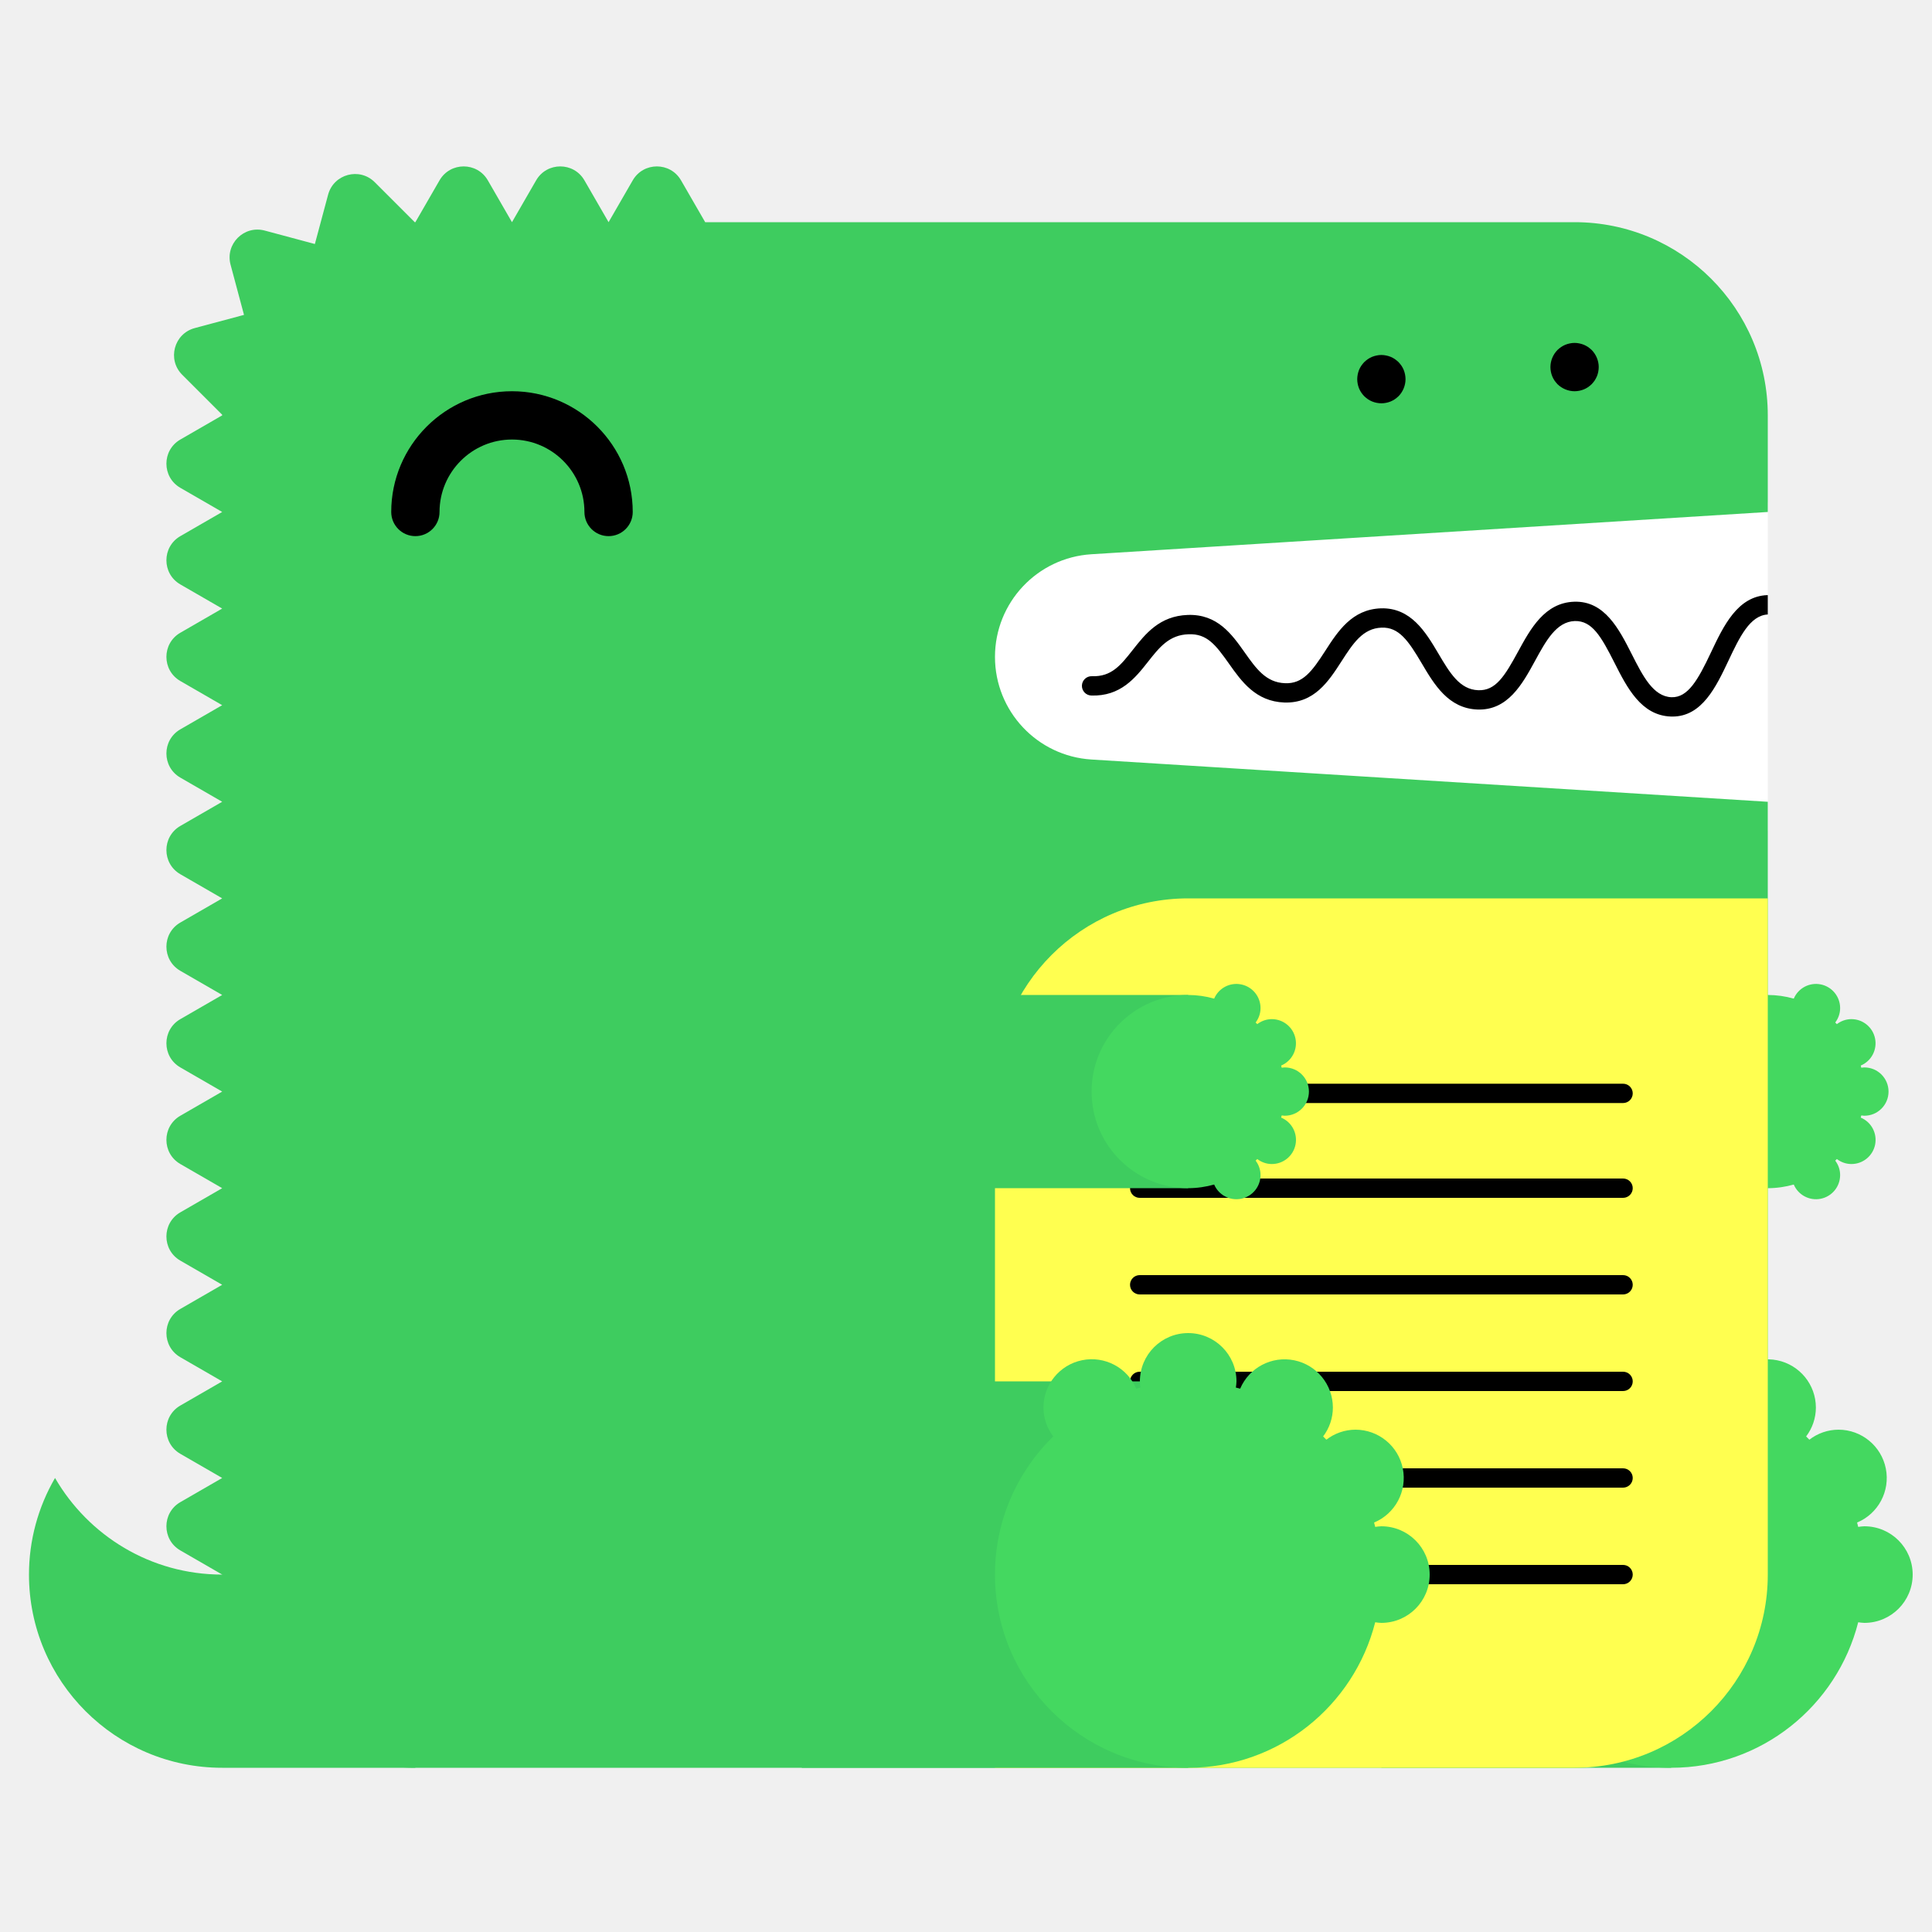
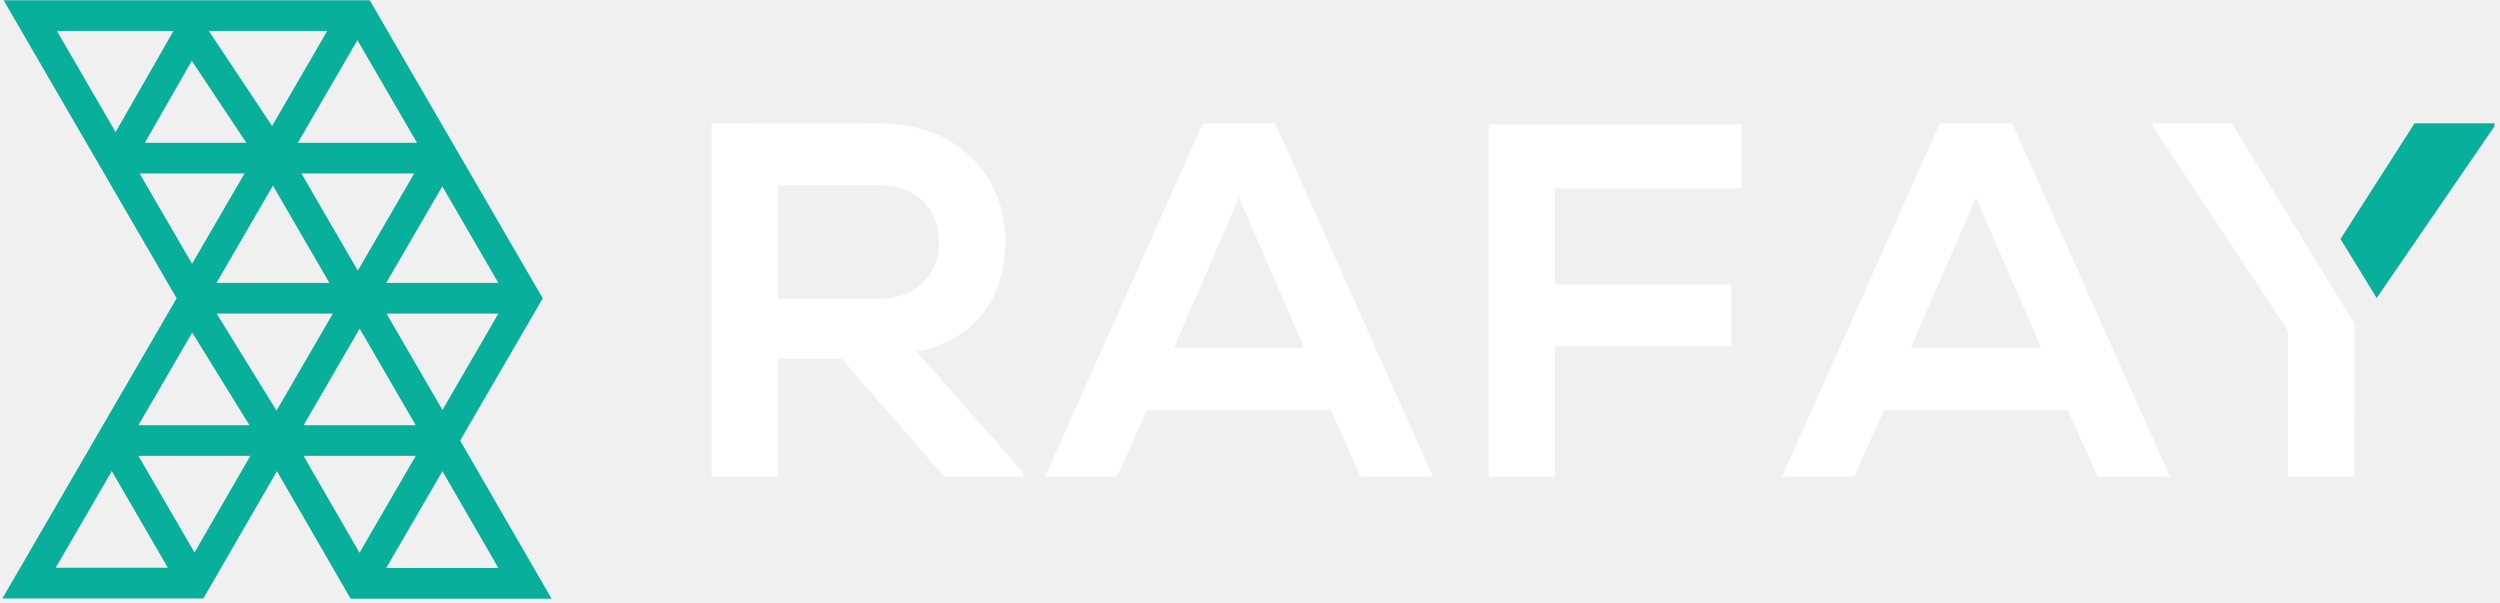
- <svg xmlns="http://www.w3.org/2000/svg" width="200" height="200" viewBox="0 0 200 200">
-   <g fill="none" fill-rule="evenodd">
-     <path fill="#FFF" d="M99 52h84v34H99z" />
-     <path d="M23 163c-7.398 0-13.843-4.027-17.303-10A19.886 19.886 0 0 0 3 163c0 11.046 8.954 20 20 20h20v-20H23z" fill="#3ECC5F" />
-     <path d="M112.98 57.376L183 53V43c0-11.046-8.954-20-20-20H73l-2.5-4.33c-1.112-1.925-3.889-1.925-5 0L63 23l-2.5-4.33c-1.111-1.925-3.889-1.925-5 0L53 23l-2.5-4.33c-1.111-1.925-3.889-1.925-5 0L43 23c-.022 0-.042.003-.065.003l-4.142-4.141c-1.57-1.571-4.252-.853-4.828 1.294l-1.369 5.104-5.192-1.392c-2.148-.575-4.111 1.389-3.535 3.536l1.39 5.193-5.102 1.367c-2.148.576-2.867 3.259-1.296 4.83l4.142 4.142c0 .021-.003.042-.003.064l-4.33 2.5c-1.925 1.111-1.925 3.889 0 5L23 53l-4.33 2.5c-1.925 1.111-1.925 3.889 0 5L23 63l-4.33 2.5c-1.925 1.111-1.925 3.889 0 5L23 73l-4.33 2.5c-1.925 1.111-1.925 3.889 0 5L23 83l-4.33 2.5c-1.925 1.111-1.925 3.889 0 5L23 93l-4.33 2.5c-1.925 1.111-1.925 3.889 0 5L23 103l-4.33 2.5c-1.925 1.111-1.925 3.889 0 5L23 113l-4.33 2.5c-1.925 1.111-1.925 3.889 0 5L23 123l-4.33 2.5c-1.925 1.111-1.925 3.889 0 5L23 133l-4.33 2.5c-1.925 1.111-1.925 3.889 0 5L23 143l-4.33 2.5c-1.925 1.111-1.925 3.889 0 5L23 153l-4.33 2.5c-1.925 1.111-1.925 3.889 0 5L23 163c0 11.046 8.954 20 20 20h120c11.046 0 20-8.954 20-20V83l-70.02-4.376A10.645 10.645 0 0 1 103 68c0-5.621 4.37-10.273 9.98-10.624" fill="#3ECC5F" />
-     <path fill="#3ECC5F" d="M143 183h30v-40h-30z" />
-     <path d="M193 158c-.219 0-.428.037-.639.064-.038-.15-.074-.301-.116-.451A5 5 0 0 0 190.32 148a4.96 4.96 0 0 0-3.016 1.036 26.531 26.531 0 0 0-.335-.336 4.955 4.955 0 0 0 1.011-2.987 5 5 0 0 0-9.599-1.959c-.148-.042-.297-.077-.445-.115.027-.211.064-.42.064-.639a5 5 0 0 0-5-5 5 5 0 0 0-5 5c0 .219.037.428.064.639-.148.038-.297.073-.445.115a4.998 4.998 0 0 0-9.599 1.959c0 1.125.384 2.151 1.011 2.987-3.717 3.632-6.031 8.693-6.031 14.3 0 11.046 8.954 20 20 20 9.339 0 17.16-6.41 19.361-15.064.211.027.42.064.639.064a5 5 0 0 0 5-5 5 5 0 0 0-5-5" fill="#44D860" />
-     <path fill="#3ECC5F" d="M153 123h30v-20h-30z" />
-     <path d="M193 115.5a2.5 2.5 0 1 0 0-5c-.109 0-.214.019-.319.032-.02-.075-.037-.15-.058-.225a2.501 2.501 0 0 0-.963-4.807c-.569 0-1.088.197-1.508.518a6.653 6.653 0 0 0-.168-.168c.314-.417.506-.931.506-1.494a2.5 2.5 0 0 0-4.8-.979A9.987 9.987 0 0 0 183 103c-5.522 0-10 4.478-10 10s4.478 10 10 10c.934 0 1.833-.138 2.69-.377a2.5 2.5 0 0 0 4.8-.979c0-.563-.192-1.077-.506-1.494.057-.055.113-.111.168-.168.42.321.939.518 1.508.518a2.5 2.5 0 0 0 .963-4.807c.021-.074.038-.15.058-.225.105.013.21.032.319.032" fill="#44D860" />
-     <path d="M63 55.5a2.5 2.5 0 0 1-2.5-2.5c0-4.136-3.364-7.5-7.5-7.5s-7.5 3.364-7.5 7.5a2.5 2.5 0 1 1-5 0c0-6.893 5.607-12.5 12.5-12.5S65.5 46.107 65.5 53a2.5 2.5 0 0 1-2.5 2.5" fill="#000" />
-     <path d="M103 183h60c11.046 0 20-8.954 20-20V93h-60c-11.046 0-20 8.954-20 20v70z" fill="#FFFF50" />
-     <path d="M168.02 124h-50.04a1 1 0 1 1 0-2h50.04a1 1 0 1 1 0 2m0 20h-50.04a1 1 0 1 1 0-2h50.04a1 1 0 1 1 0 2m0 20h-50.04a1 1 0 1 1 0-2h50.04a1 1 0 1 1 0 2m0-49.814h-50.04a1 1 0 1 1 0-2h50.04a1 1 0 1 1 0 2m0 19.814h-50.04a1 1 0 1 1 0-2h50.04a1 1 0 1 1 0 2m0 20h-50.04a1 1 0 1 1 0-2h50.04a1 1 0 1 1 0 2M183 61.611c-.012 0-.022-.006-.034-.005-3.09.105-4.552 3.196-5.842 5.923-1.346 2.85-2.387 4.703-4.093 4.647-1.889-.068-2.969-2.202-4.113-4.46-1.314-2.594-2.814-5.536-5.963-5.426-3.046.104-4.513 2.794-5.807 5.167-1.377 2.528-2.314 4.065-4.121 3.994-1.927-.07-2.951-1.805-4.136-3.813-1.321-2.236-2.848-4.75-5.936-4.664-2.994.103-4.465 2.385-5.763 4.4-1.373 2.13-2.335 3.428-4.165 3.351-1.973-.07-2.992-1.51-4.171-3.177-1.324-1.873-2.816-3.993-5.895-3.89-2.928.1-4.399 1.97-5.696 3.618-1.232 1.564-2.194 2.802-4.229 2.724a1 1 0 0 0-.072 2c3.017.101 4.545-1.8 5.872-3.487 1.177-1.496 2.193-2.787 4.193-2.855 1.926-.082 2.829 1.115 4.195 3.045 1.297 1.834 2.769 3.914 5.731 4.021 3.103.104 4.596-2.215 5.918-4.267 1.182-1.834 2.202-3.417 4.15-3.484 1.793-.067 2.769 1.35 4.145 3.681 1.297 2.197 2.766 4.686 5.787 4.796 3.125.108 4.634-2.62 5.949-5.035 1.139-2.088 2.214-4.06 4.119-4.126 1.793-.042 2.728 1.595 4.111 4.33 1.292 2.553 2.757 5.445 5.825 5.556l.169.003c3.064 0 4.518-3.075 5.805-5.794 1.139-2.41 2.217-4.68 4.067-4.773v-2z" fill="#000" />
-     <path fill="#3ECC5F" d="M83 183h40v-40H83z" />
-     <path d="M143 158c-.219 0-.428.037-.639.064-.038-.15-.074-.301-.116-.451A5 5 0 0 0 140.32 148a4.96 4.96 0 0 0-3.016 1.036 26.531 26.531 0 0 0-.335-.336 4.955 4.955 0 0 0 1.011-2.987 5 5 0 0 0-9.599-1.959c-.148-.042-.297-.077-.445-.115.027-.211.064-.42.064-.639a5 5 0 0 0-5-5 5 5 0 0 0-5 5c0 .219.037.428.064.639-.148.038-.297.073-.445.115a4.998 4.998 0 0 0-9.599 1.959c0 1.125.384 2.151 1.011 2.987-3.717 3.632-6.031 8.693-6.031 14.3 0 11.046 8.954 20 20 20 9.339 0 17.16-6.41 19.361-15.064.211.027.42.064.639.064a5 5 0 0 0 5-5 5 5 0 0 0-5-5" fill="#44D860" />
-     <path fill="#3ECC5F" d="M83 123h40v-20H83z" />
-     <path d="M133 115.5a2.5 2.5 0 1 0 0-5c-.109 0-.214.019-.319.032-.02-.075-.037-.15-.058-.225a2.501 2.501 0 0 0-.963-4.807c-.569 0-1.088.197-1.508.518a6.653 6.653 0 0 0-.168-.168c.314-.417.506-.931.506-1.494a2.5 2.5 0 0 0-4.8-.979A9.987 9.987 0 0 0 123 103c-5.522 0-10 4.478-10 10s4.478 10 10 10c.934 0 1.833-.138 2.69-.377a2.5 2.5 0 0 0 4.8-.979c0-.563-.192-1.077-.506-1.494.057-.055.113-.111.168-.168.42.321.939.518 1.508.518a2.5 2.5 0 0 0 .963-4.807c.021-.074.038-.15.058-.225.105.013.21.032.319.032" fill="#44D860" />
-     <path d="M143 41.75c-.16 0-.33-.02-.49-.05a2.52 2.52 0 0 1-.47-.14c-.15-.06-.29-.14-.431-.23-.13-.09-.259-.2-.38-.31-.109-.12-.219-.24-.309-.38s-.17-.28-.231-.43a2.619 2.619 0 0 1-.189-.96c0-.16.02-.33.05-.49.03-.16.08-.31.139-.47.061-.15.141-.29.231-.43.09-.13.2-.26.309-.38.121-.11.25-.22.38-.31.141-.09.281-.17.431-.23.149-.06.31-.11.47-.14.32-.07.65-.07.98 0 .159.03.32.08.47.14.149.06.29.14.43.23.13.09.259.2.38.31.11.12.22.25.31.38.09.14.17.28.23.43.06.16.11.31.14.47.029.16.05.33.05.49 0 .66-.271 1.31-.73 1.77-.121.11-.25.22-.38.31-.14.09-.281.17-.43.23a2.565 2.565 0 0 1-.96.19m20-1.25c-.66 0-1.3-.27-1.771-.73a3.802 3.802 0 0 1-.309-.38c-.09-.14-.17-.28-.231-.43a2.619 2.619 0 0 1-.189-.96c0-.66.27-1.3.729-1.77.121-.11.25-.22.38-.31.141-.09.281-.17.431-.23.149-.06.31-.11.47-.14.32-.07.66-.07.98 0 .159.03.32.08.47.14.149.06.29.14.43.23.13.09.259.2.38.31.459.47.73 1.11.73 1.77 0 .16-.021.33-.05.49-.03.16-.08.32-.14.47-.07.15-.14.29-.23.43-.09.13-.2.26-.31.38-.121.11-.25.22-.38.31-.14.09-.281.17-.43.23a2.565 2.565 0 0 1-.96.19" fill="#000" />
+ <svg xmlns="http://www.w3.org/2000/svg" width="166px" height="40px" viewBox="0 0 166 40" version="1.1">
+   <g id="Site" stroke="none" stroke-width="1" fill="none" fill-rule="evenodd">
+     <g id="00.-Home" transform="translate(-75, -75)">
+       <g id="Logo" transform="translate(75, 75)">
+         <g id="Rafay-Wordmark" transform="translate(47, 8)">
+           <polygon id="Path" fill="#08B09C" points="113.326 0.189 108.409 7.867 110.812 11.789 118.629 0.39 118.629 0.189" />
+           <polygon id="Path" fill="#FFFFFF" points="107.123 9.876 101.853 1.276 101.187 0.189 95.951 0.189 95.951 0.39 104.922 13.958 104.922 23.645 109.324 23.645 109.328 13.474" />
+           <path d="M11.354,4.305 C14.122,4.305 15.356,6.184 15.356,8.069 C15.356,9.954 14.155,11.834 11.354,11.834 L4.651,11.834 L4.651,4.305 L11.354,4.305 Z M19.758,7.969 C19.758,3.903 16.857,0.223 11.354,0.189 C7.652,0.222 3.95,0.189 0.249,0.189 L0.249,23.645 L4.651,23.645 L4.651,15.815 L8.886,15.815 L15.689,23.645 L20.925,23.645 L20.925,23.344 L13.855,15.347 C18.29,14.444 19.758,11.198 19.758,7.969 Z" id="Shape" fill="#FFFFFF" />
+           <path d="M30.936,15.113 L35.271,5.12 L39.607,15.113 L30.936,15.113 Z M32.87,0.189 L22.399,23.645 L27.167,23.645 L29.169,19.229 L41.374,19.229 L43.342,23.645 L48.144,23.645 L37.672,0.189 L32.87,0.189 Z" id="Shape" fill="#FFFFFF" />
+           <polygon id="Path" fill="#FFFFFF" points="51.852 0.256 51.852 23.645 56.254 23.645 56.254 14.979 67.959 14.979 67.959 10.897 56.254 10.897 56.254 4.506 68.626 4.506 68.626 0.256" />
+           <path d="M79.871,15.113 L84.207,5.12 L88.542,15.113 L79.871,15.113 Z M81.805,0.189 L71.333,23.645 L76.102,23.645 L78.103,19.229 L90.309,19.229 L92.277,23.645 L97.079,23.645 L86.607,0.189 L81.805,0.189 Z" id="Shape" fill="#FFFFFF" />
+         </g>
+         <g id="Rafay-Logomark" fill="#08B09C">
+           <path d="M29.368,12.373 L25.644,18.787 L33.091,18.787 L29.368,12.373 Z M14.387,20.825 L18.361,27.265 L18.389,27.217 L18.389,27.218 L22.1,20.825 L14.387,20.825 Z M16.561,28.233 L12.762,22.081 L9.191,28.233 L16.561,28.233 Z M9.191,30.271 L12.914,36.686 L16.622,30.271 L9.191,30.271 Z M11.146,37.699 L7.422,31.282 L3.697,37.699 L11.146,37.699 Z M29.377,31.287 L25.644,37.716 L33.094,37.716 L29.377,31.287 Z M30.556,29.25 L30.557,29.253 L30.556,29.256 L35.744,38.23 L36.626,39.755 L23.284,39.755 L22.987,39.242 L18.389,31.287 L13.8,39.223 L13.503,39.736 L0.158,39.736 L1.043,38.212 L11.727,19.806 L1.123,1.54 L0.238,0.016 L24.55,0.016 L24.848,0.529 L35.744,19.301 L36.038,19.806 L35.744,20.312 L30.556,29.25 Z M25.665,20.825 L29.378,27.222 L33.091,20.825 L25.665,20.825 Z M27.605,28.233 L23.882,21.821 L20.16,28.233 L27.605,28.233 Z M23.872,36.702 L27.605,30.271 L20.155,30.271 L23.872,36.702 Z M21.873,18.787 L18.122,12.326 L14.372,18.787 L21.873,18.787 Z M20.014,11.518 L23.759,17.969 L27.503,11.518 L20.014,11.518 Z M12.753,17.517 L16.236,11.518 L9.271,11.518 L12.753,17.517 Z M21.729,2.053 L13.866,2.053 L18.066,8.365 L21.729,2.053 Z M19.774,9.48 L27.687,9.48 L23.731,2.664 L19.774,9.48 Z M9.619,9.48 L16.356,9.48 L12.735,4.038 L9.619,9.48 Z M3.777,2.053 L7.676,8.769 L11.519,2.053 L3.777,2.053 Z" id="Shape" />
+         </g>
+       </g>
+     </g>
  </g>
</svg>
